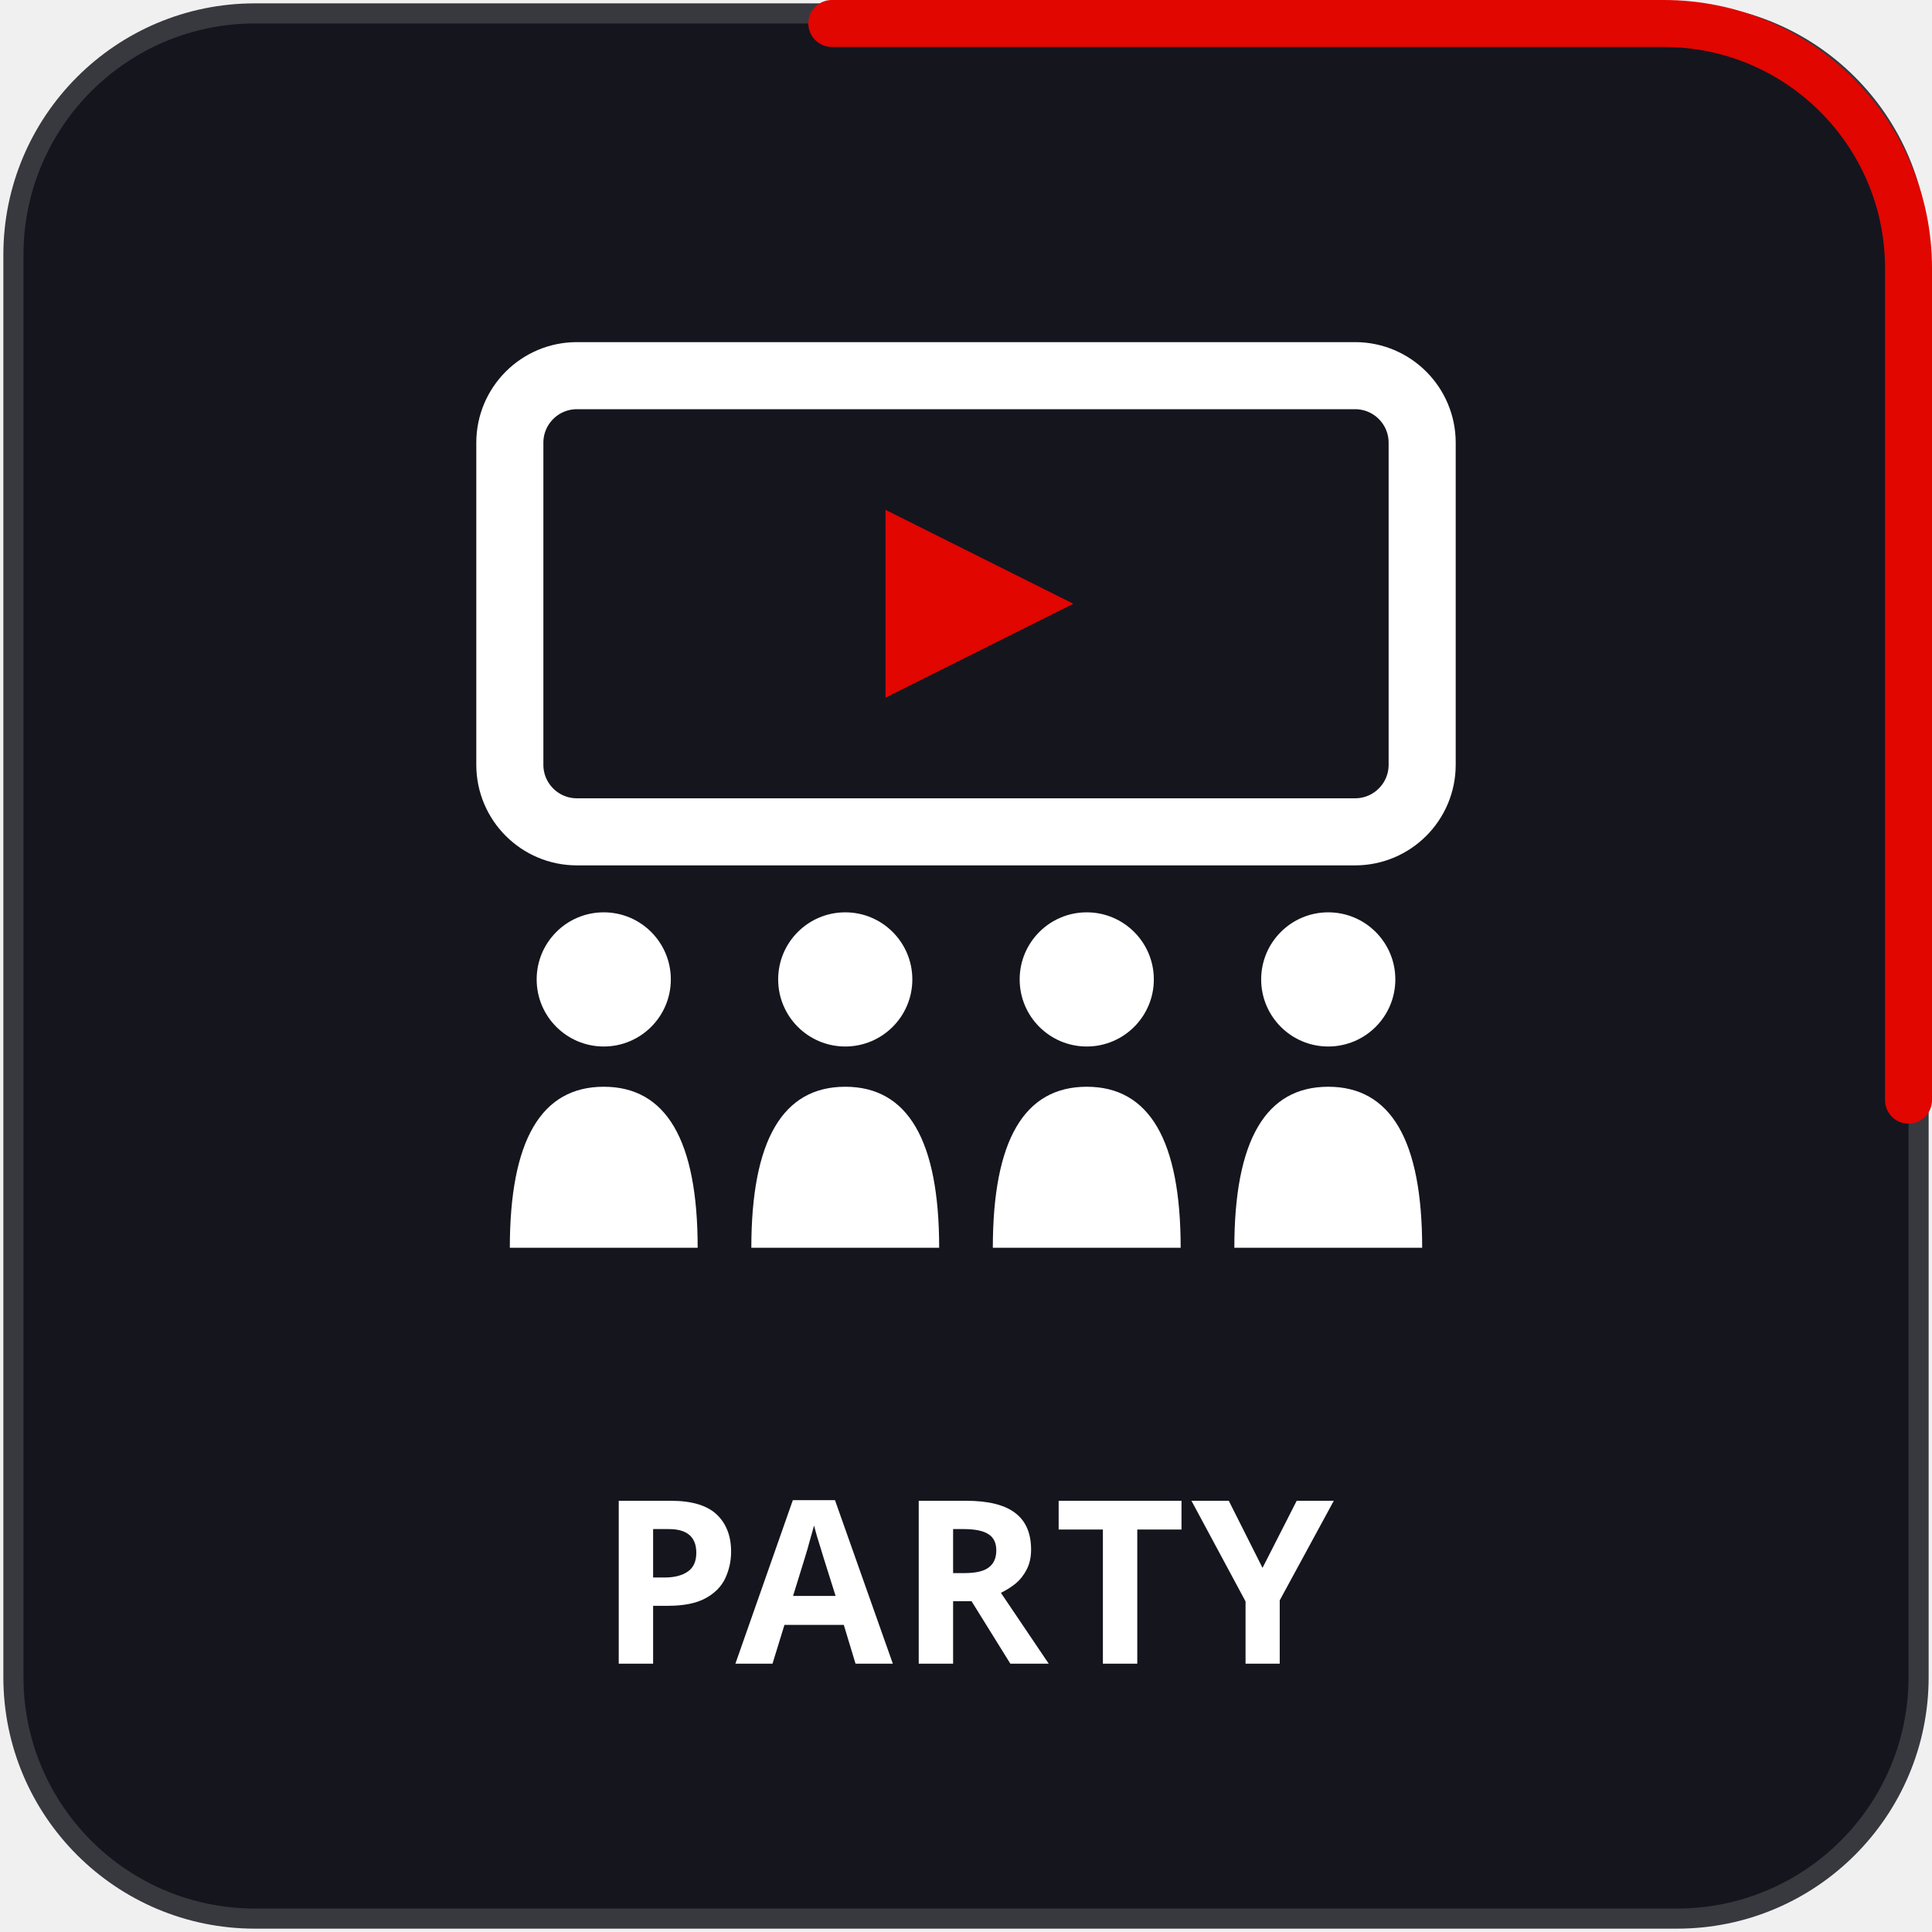
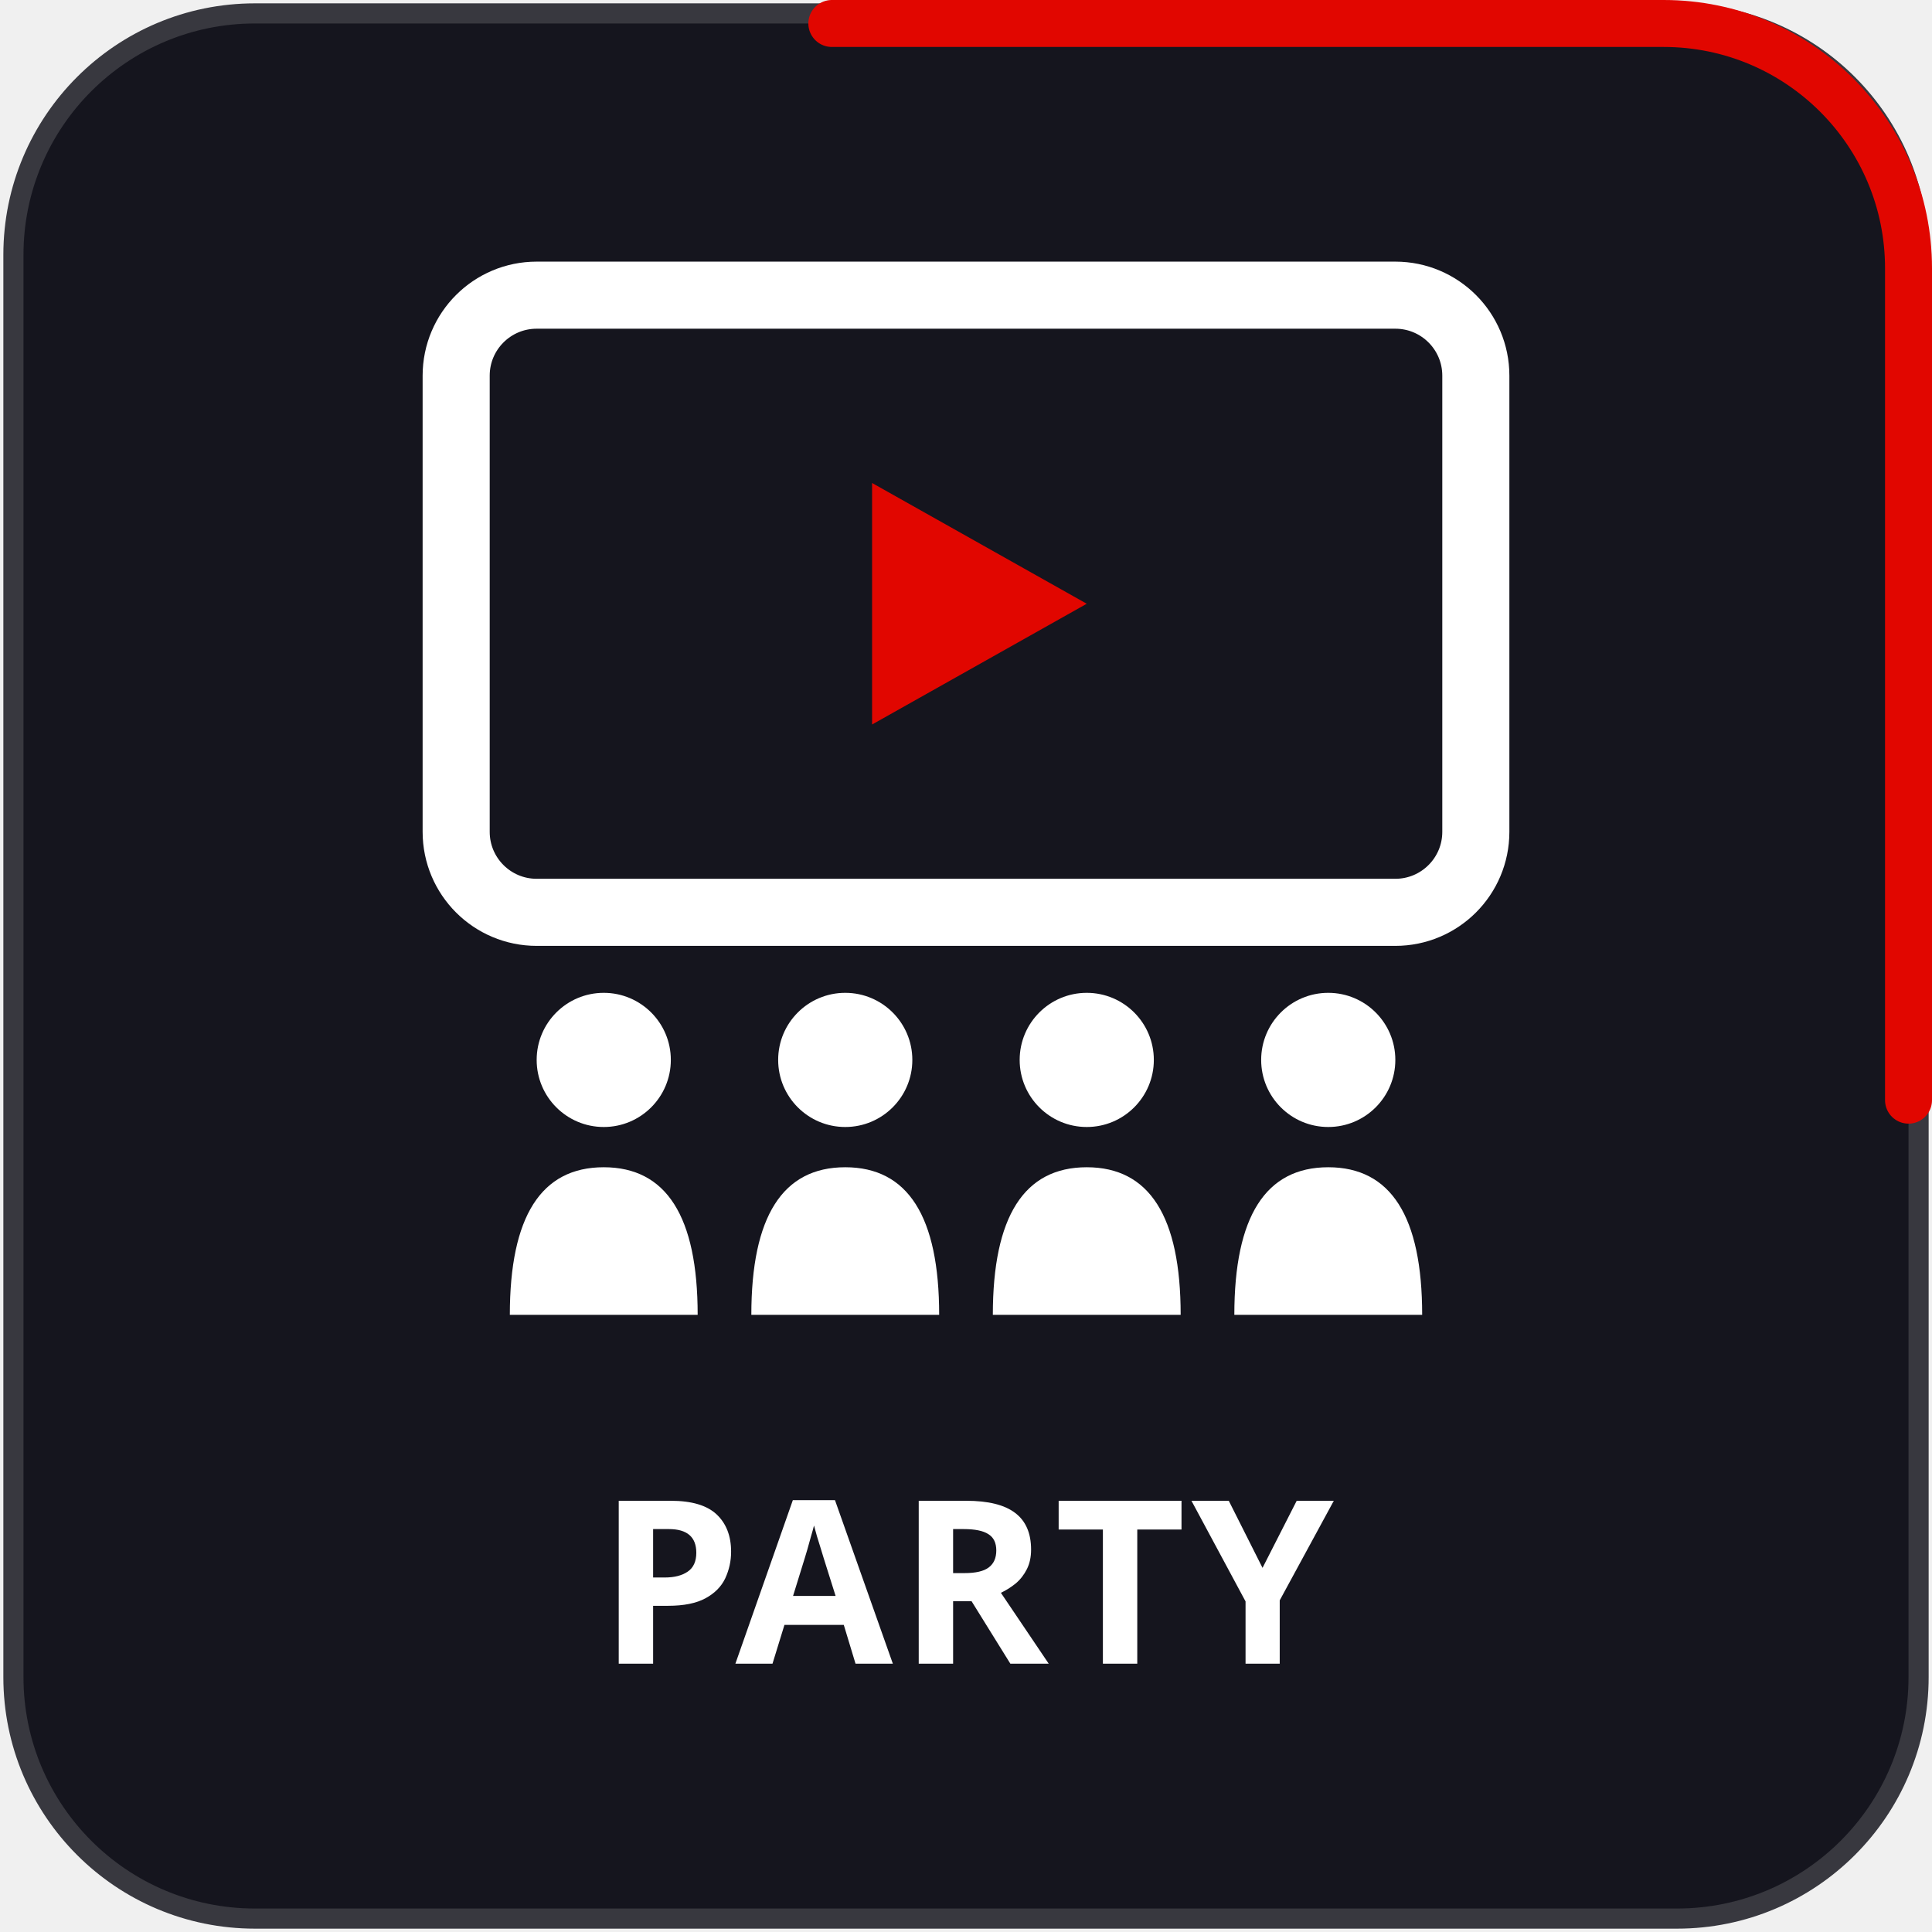
<svg xmlns="http://www.w3.org/2000/svg" width="144" height="144" viewBox="0 0 144 144">
  <rect x="1" y="1" width="142" height="142" rx="18" fill="#15151E" stroke="#38383F" stroke-width="1.5" />
  <path d="M62 1.75 H124 A18.25 18.25 0 0 1 142.25 20 V82" fill="none" stroke="#E10600" stroke-width="3.5" stroke-linecap="round" />
-   <g transform="translate(72 62)">
-     <rect x="-34" y="-34" width="68" height="34" rx="5" fill="none" stroke="#FFFFFF" stroke-width="5" />
-     <path d="M-6 -24 L8 -17 L-6 -10 Z" fill="#E10600" />
-     <circle cx="-27" cy="11" r="5" fill="#FFFFFF" />
-     <path d="M-34 31 Q-34 19 -27 19 Q-20 19 -20 31 Z" fill="#FFFFFF" />
-     <circle cx="-9" cy="11" r="5" fill="#FFFFFF" />
-     <path d="M-16 31 Q-16 19 -9 19 Q-2 19 -2 31 Z" fill="#FFFFFF" />
-     <circle cx="9" cy="11" r="5" fill="#FFFFFF" />
-     <path d="M2 31 Q2 19 9 19 Q16 19 16 31 Z" fill="#FFFFFF" />
-     <circle cx="27" cy="11" r="5" fill="#FFFFFF" />
-     <path d="M20 31 Q20 19 27 19 Q34 19 34 31 Z" fill="#FFFFFF" />
+   <g transform="translate(72 62) scale(1)">
+     <rect x="-38" y="-40" width="76" height="46" rx="6" fill="none" stroke="#FFFFFF" stroke-width="5" />
+     <path d="M-7 -26 L9 -17 L-7 -8 Z" fill="#E10600" />
+     <circle cx="-27" cy="17" r="5" fill="#FFFFFF" />
+     <path d="M-34 36 Q-34 25 -27 25 Q-20 25 -20 36 Z" fill="#FFFFFF" />
+     <circle cx="-9" cy="17" r="5" fill="#FFFFFF" />
+     <path d="M-16 36 Q-16 25 -9 25 Q-2 25 -2 36 Z" fill="#FFFFFF" />
+     <circle cx="9" cy="17" r="5" fill="#FFFFFF" />
+     <path d="M2 36 Q2 25 9 25 Q16 25 16 36 Z" fill="#FFFFFF" />
+     <circle cx="27" cy="17" r="5" fill="#FFFFFF" />
+     <path d="M20 36 Q20 25 27 25 Q34 25 34 36 Z" fill="#FFFFFF" />
  </g>
  <text x="72" y="124" font-family="Segoe UI Black, Segoe UI, Arial Black, sans-serif" font-size="17" font-weight="900" letter-spacing="0.4" text-anchor="middle" fill="#FFFFFF">PARTY</text>
</svg>
